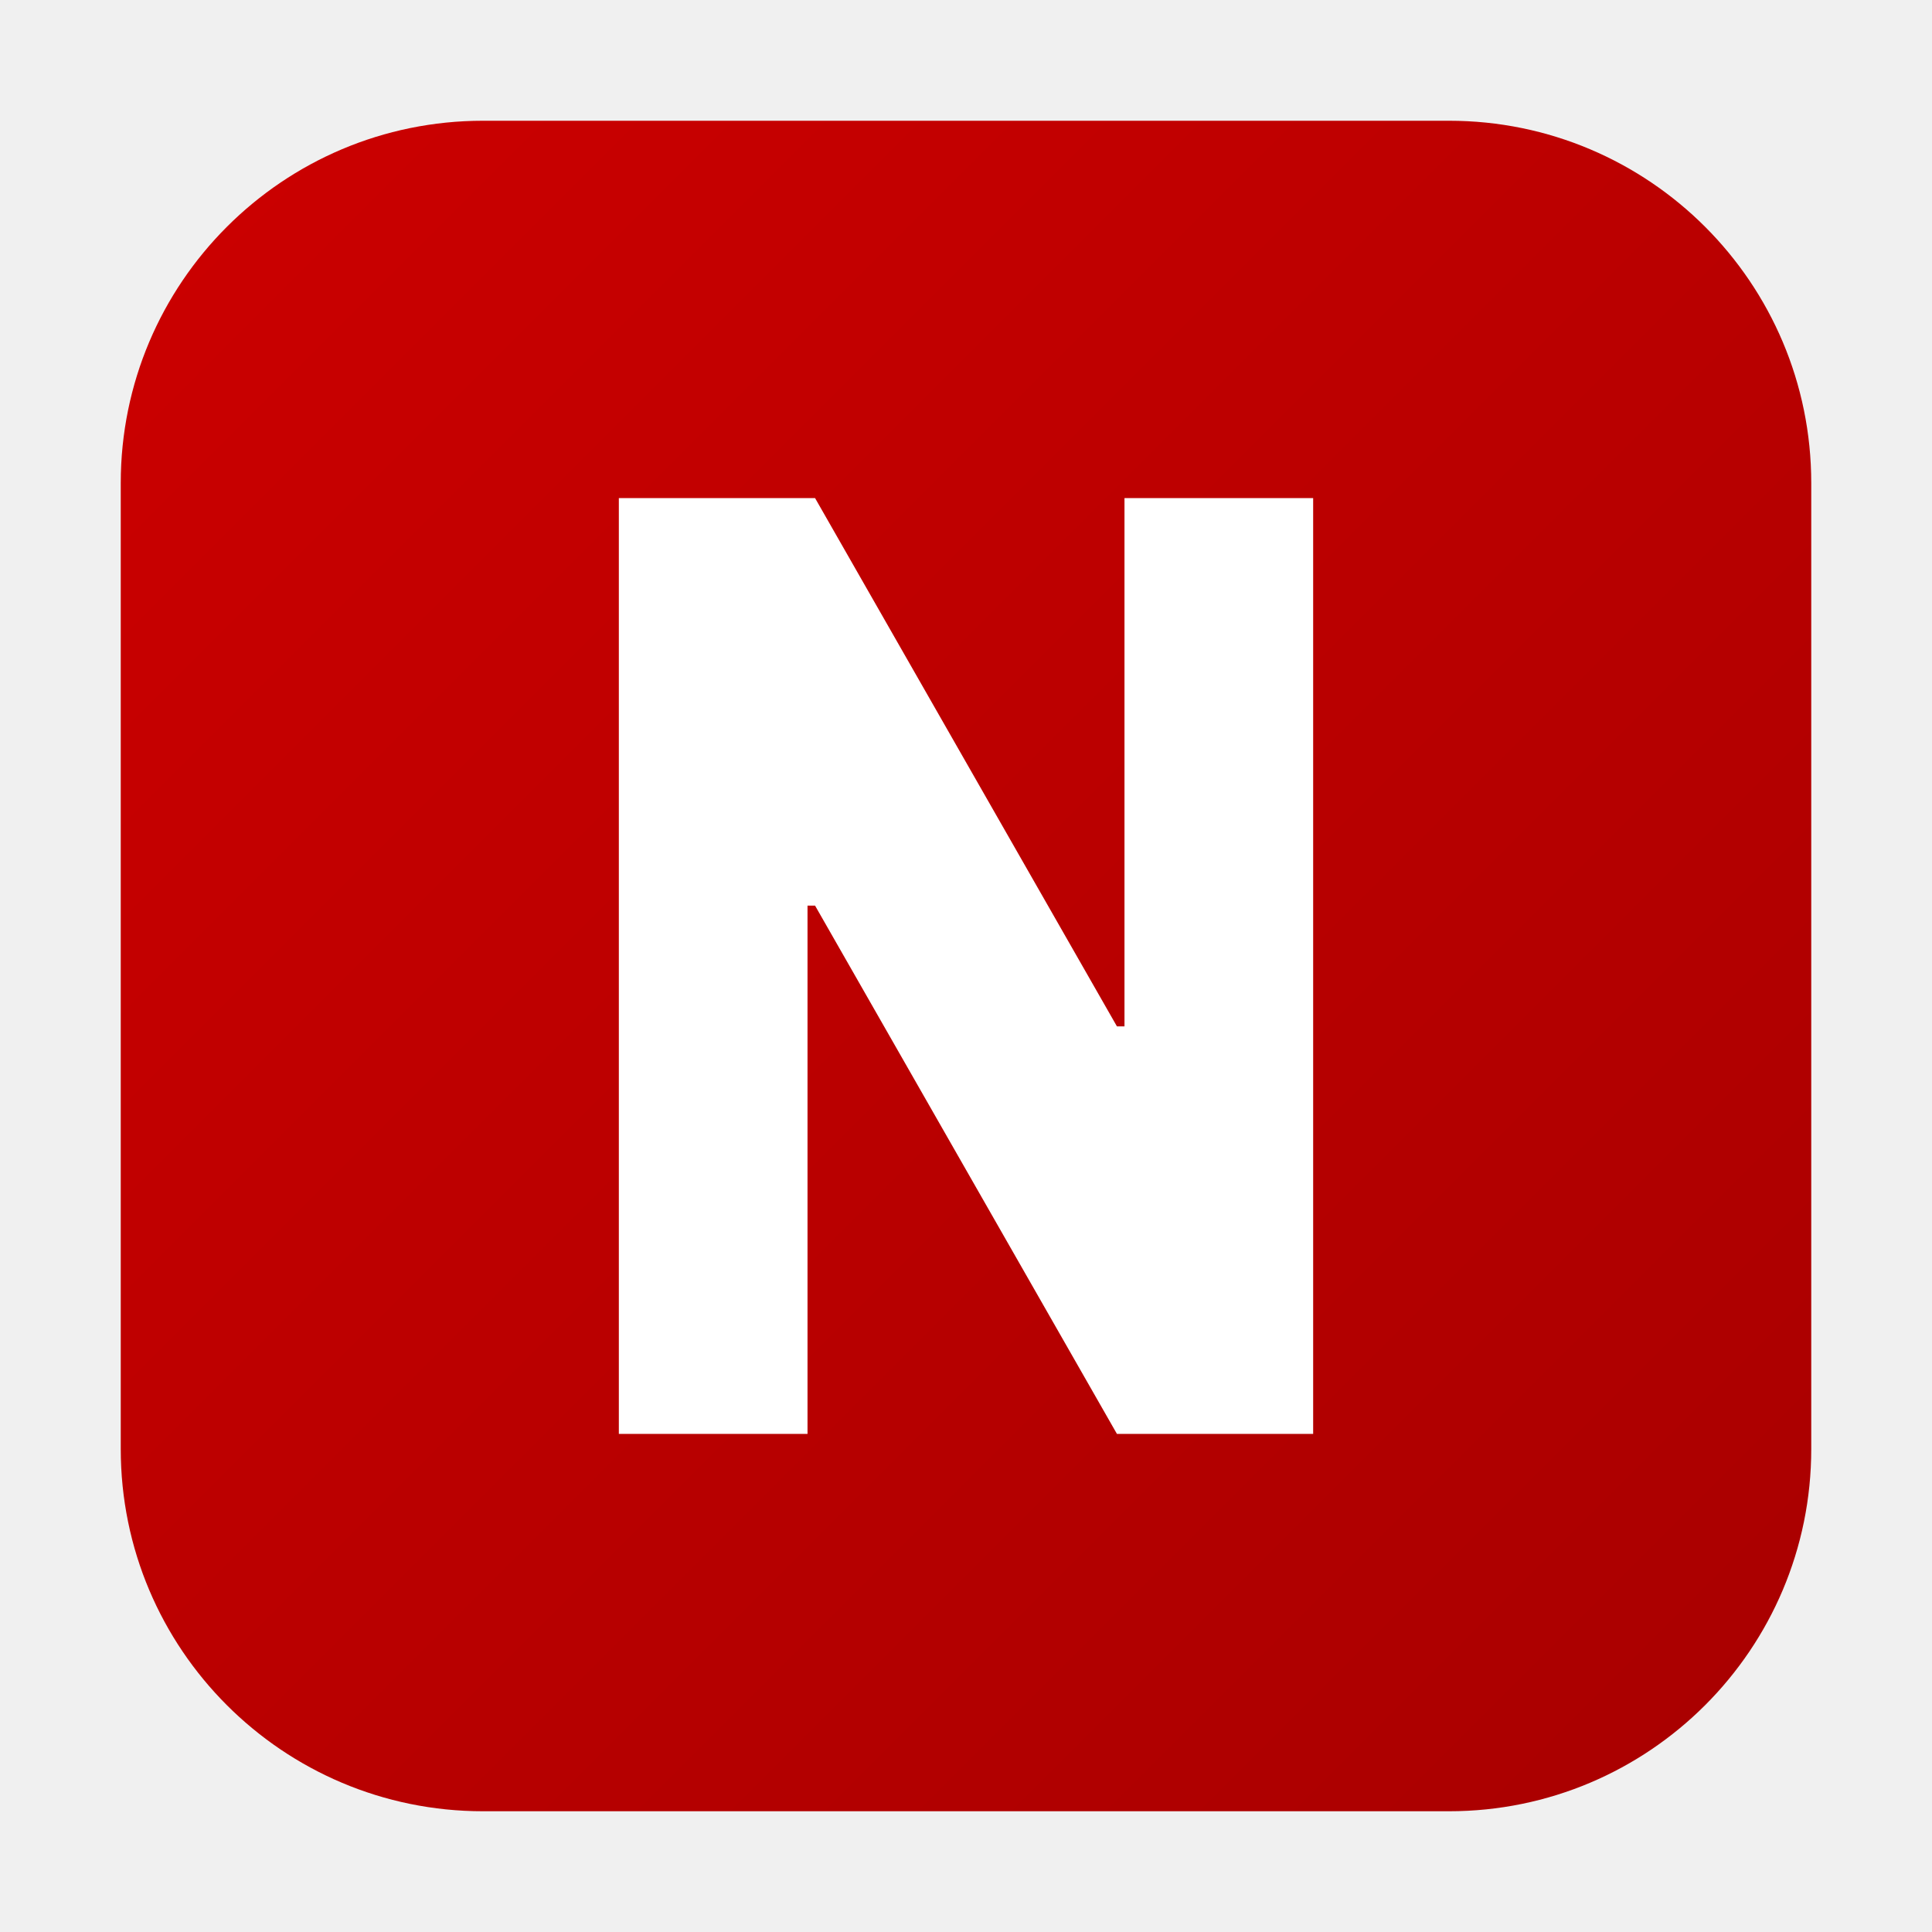
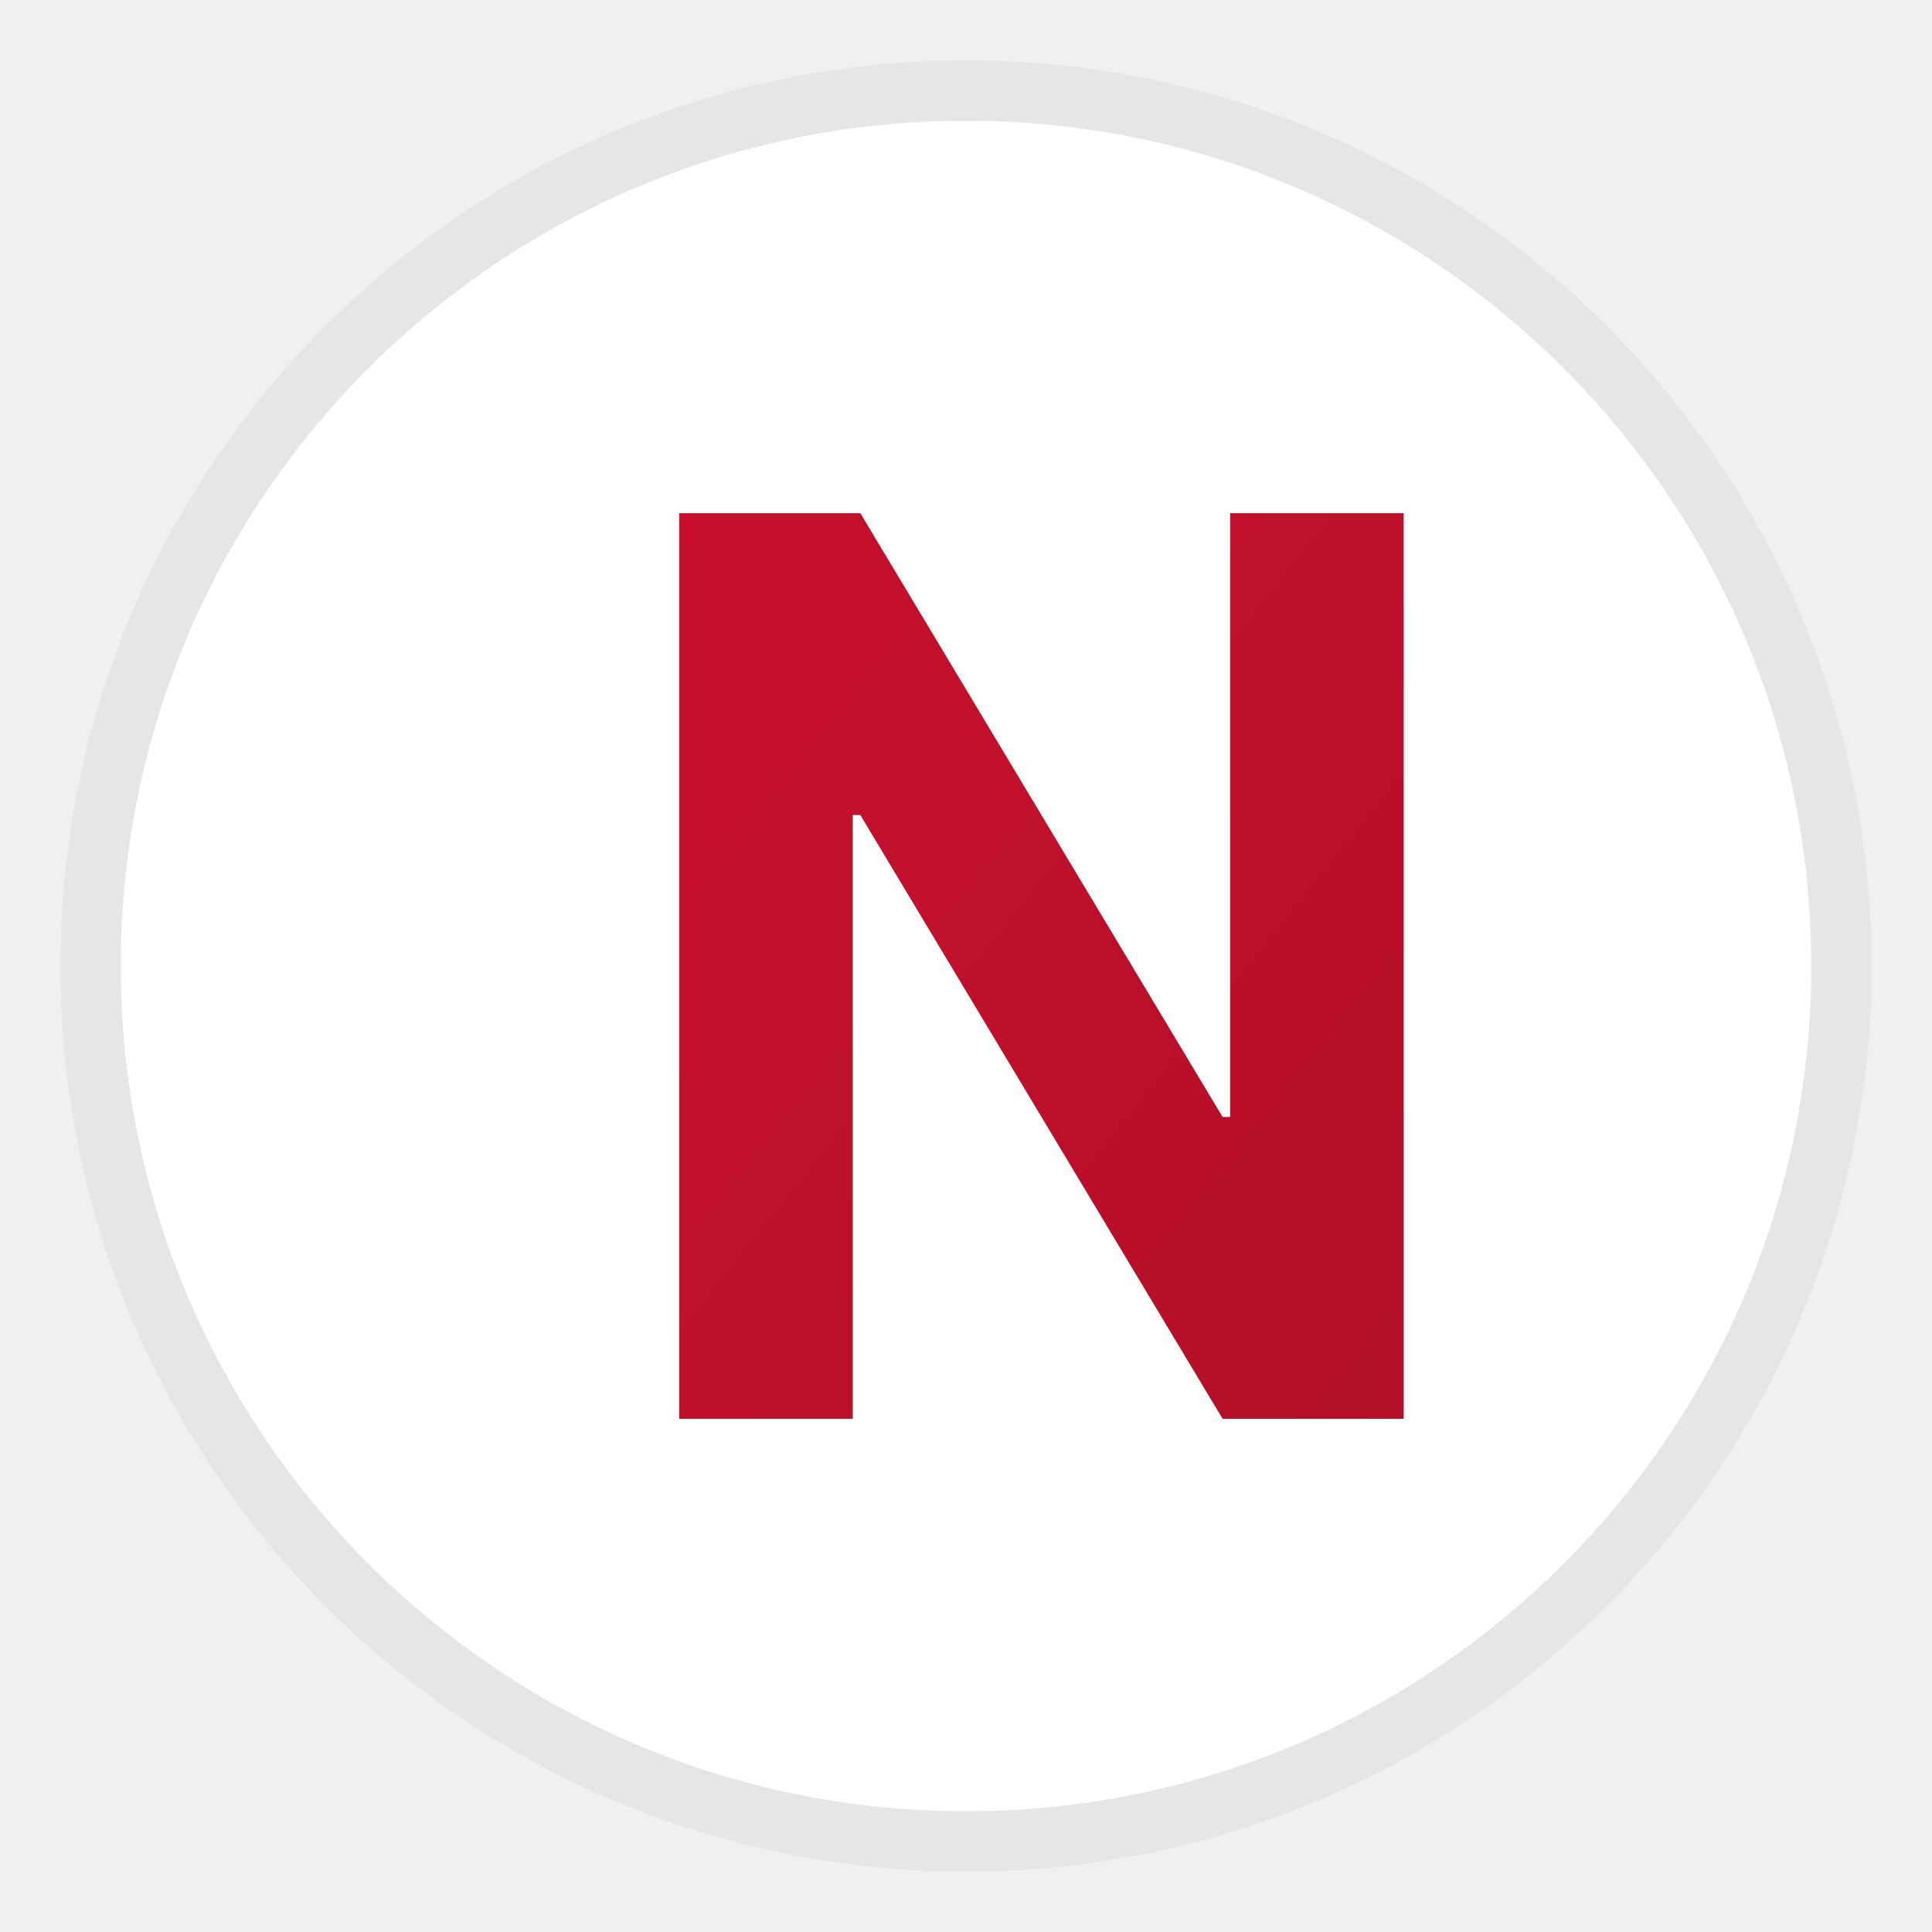
<svg xmlns="http://www.w3.org/2000/svg" viewBox="0 0 512 512">
  <defs>
-     <linearGradient id="g" x1="0" y1="0" x2="1" y2="1">
-       <stop offset="0%" stop-color="#cc0000" />
-       <stop offset="100%" stop-color="#a80000" />
+     <linearGradient id="red" x1="0" y1="0" x2="1" y2="1">
+       <stop offset="0%" stop-color="#c8102e" />
+       <stop offset="100%" stop-color="#b30f29" />
    </linearGradient>
  </defs>
-   <rect x="32" y="32" width="448" height="448" rx="96" fill="url(#g)" />
-   <path d="M164 380V132h52l80 140h2V132h50v248h-52l-80-140h-2v140z" fill="#fff" />
+   <circle cx="256" cy="256" r="232" fill="#ffffff" stroke="#e6e6e6" stroke-width="16" />
+   <path d="M180 376V136h48l96 160h2V136h46v240h-48l-96-160h-2v160z" fill="url(#red)" />
</svg>
